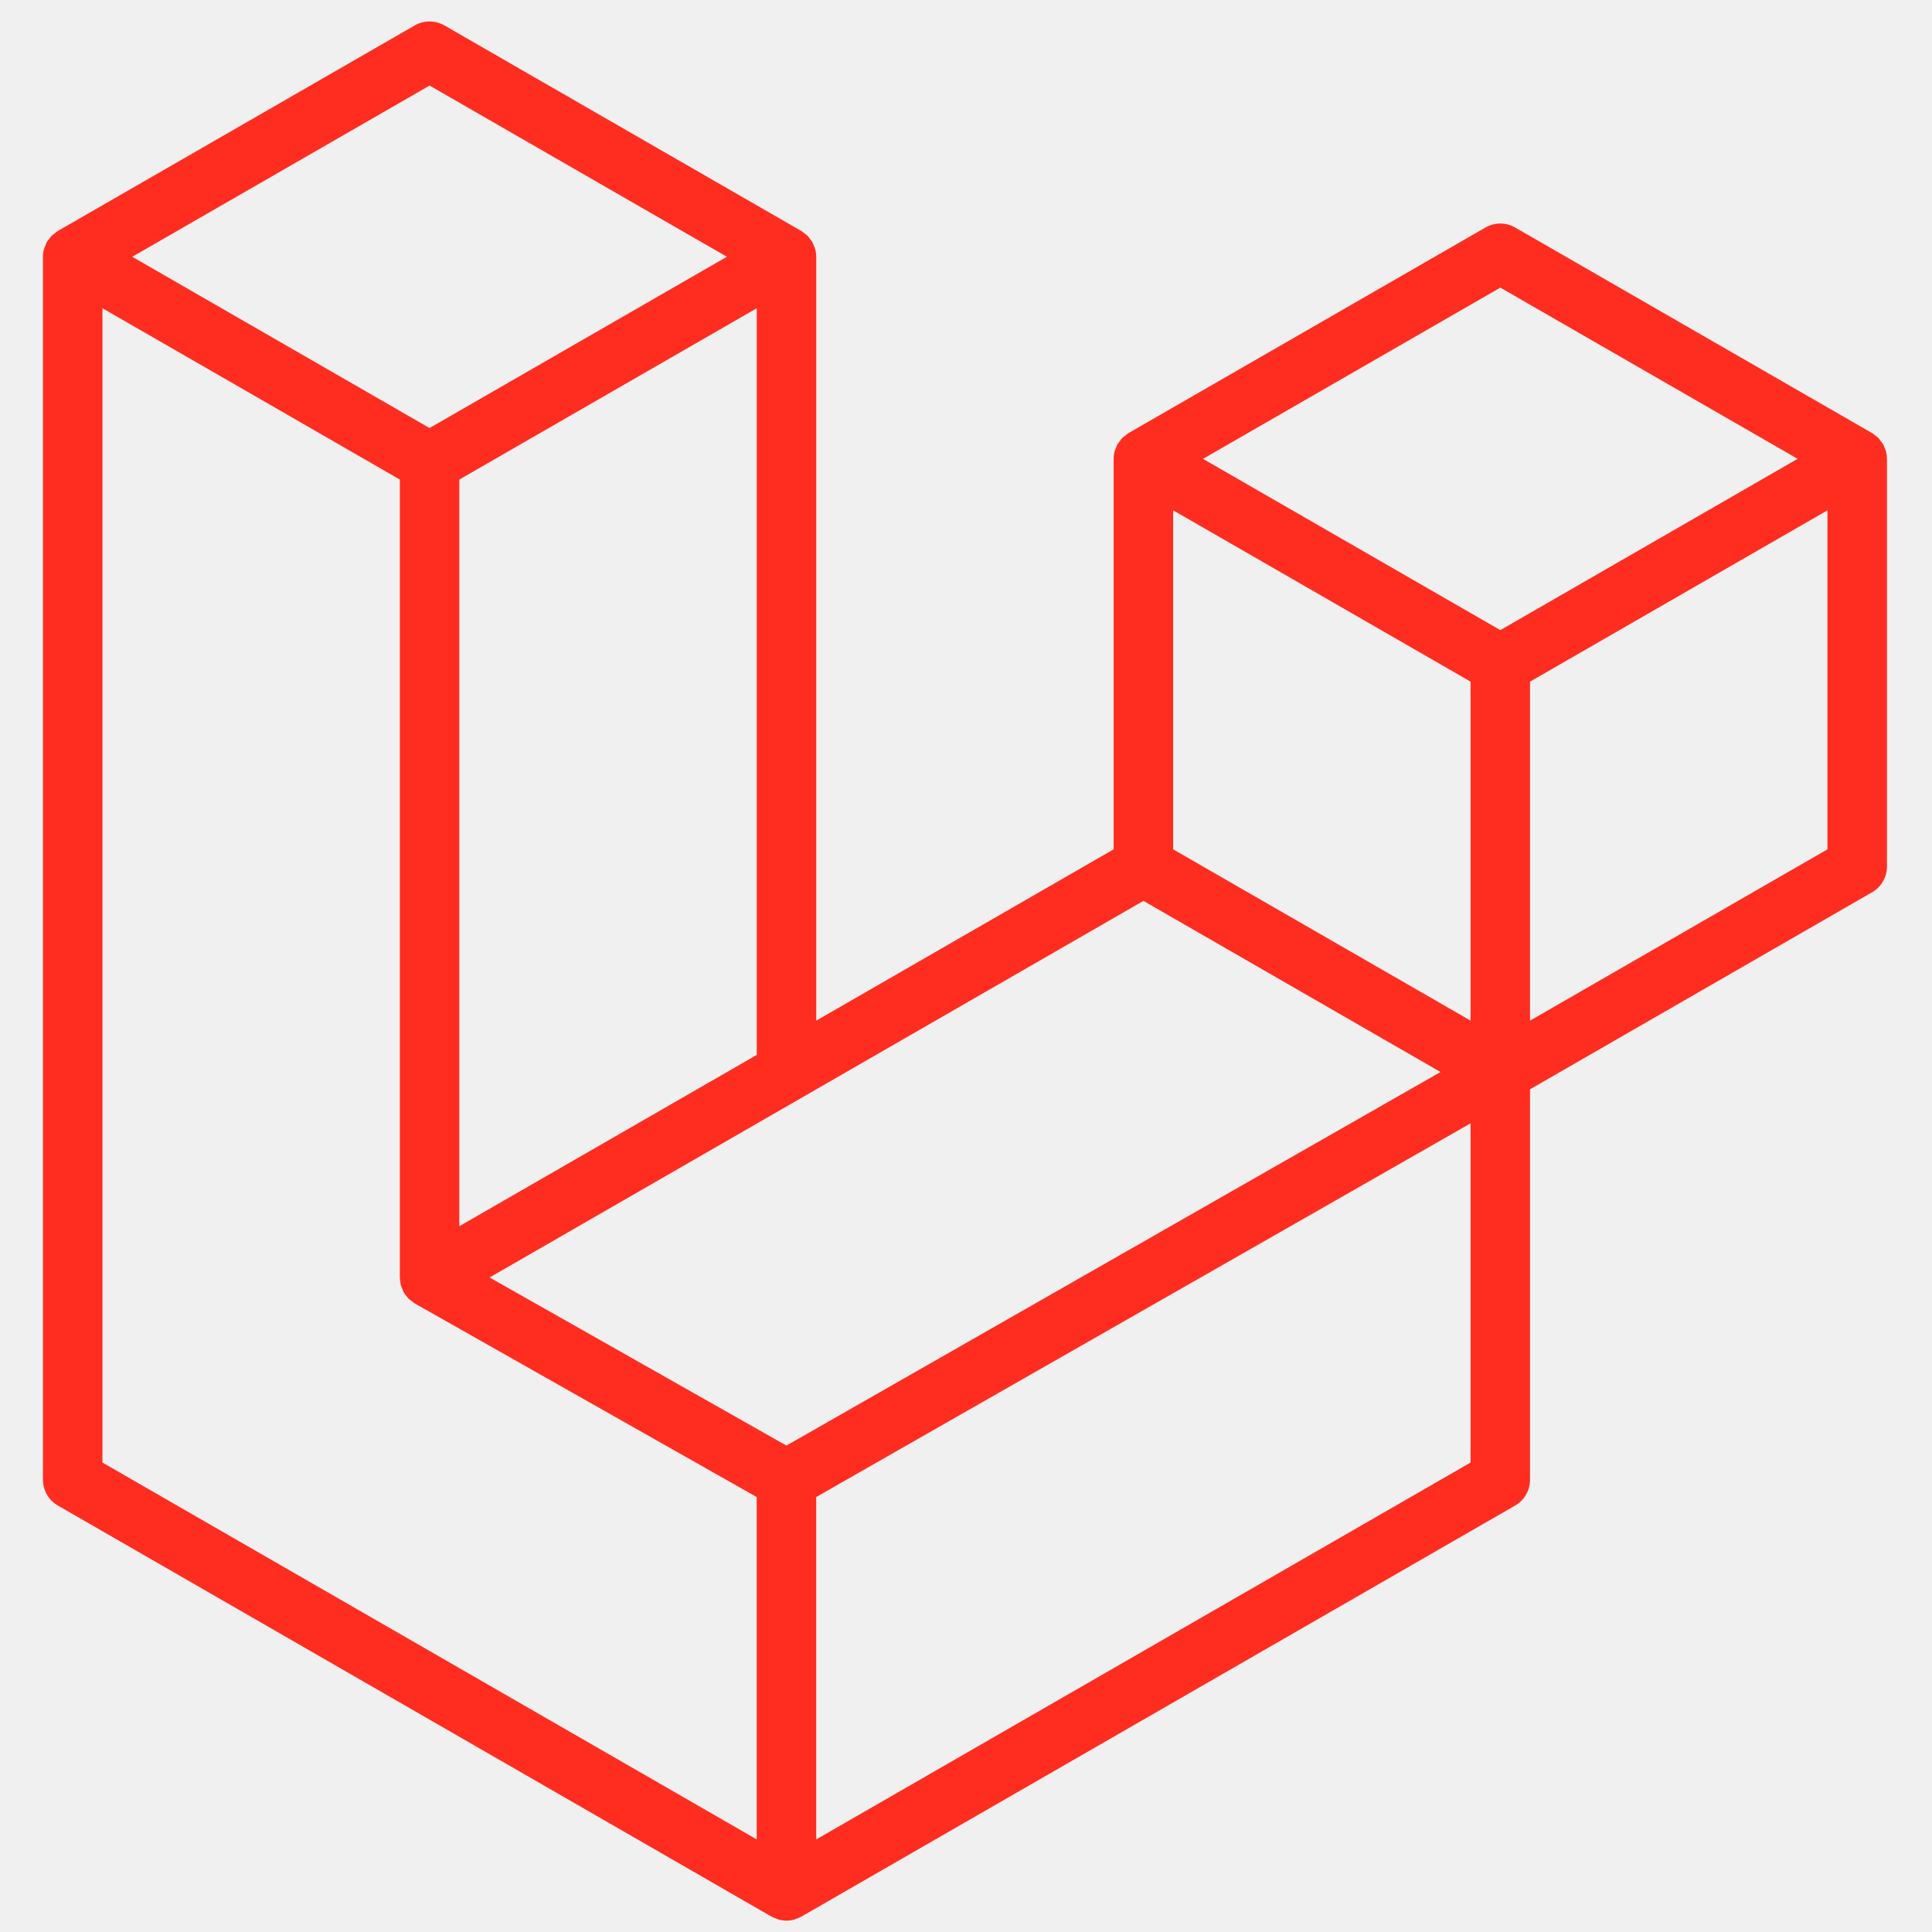
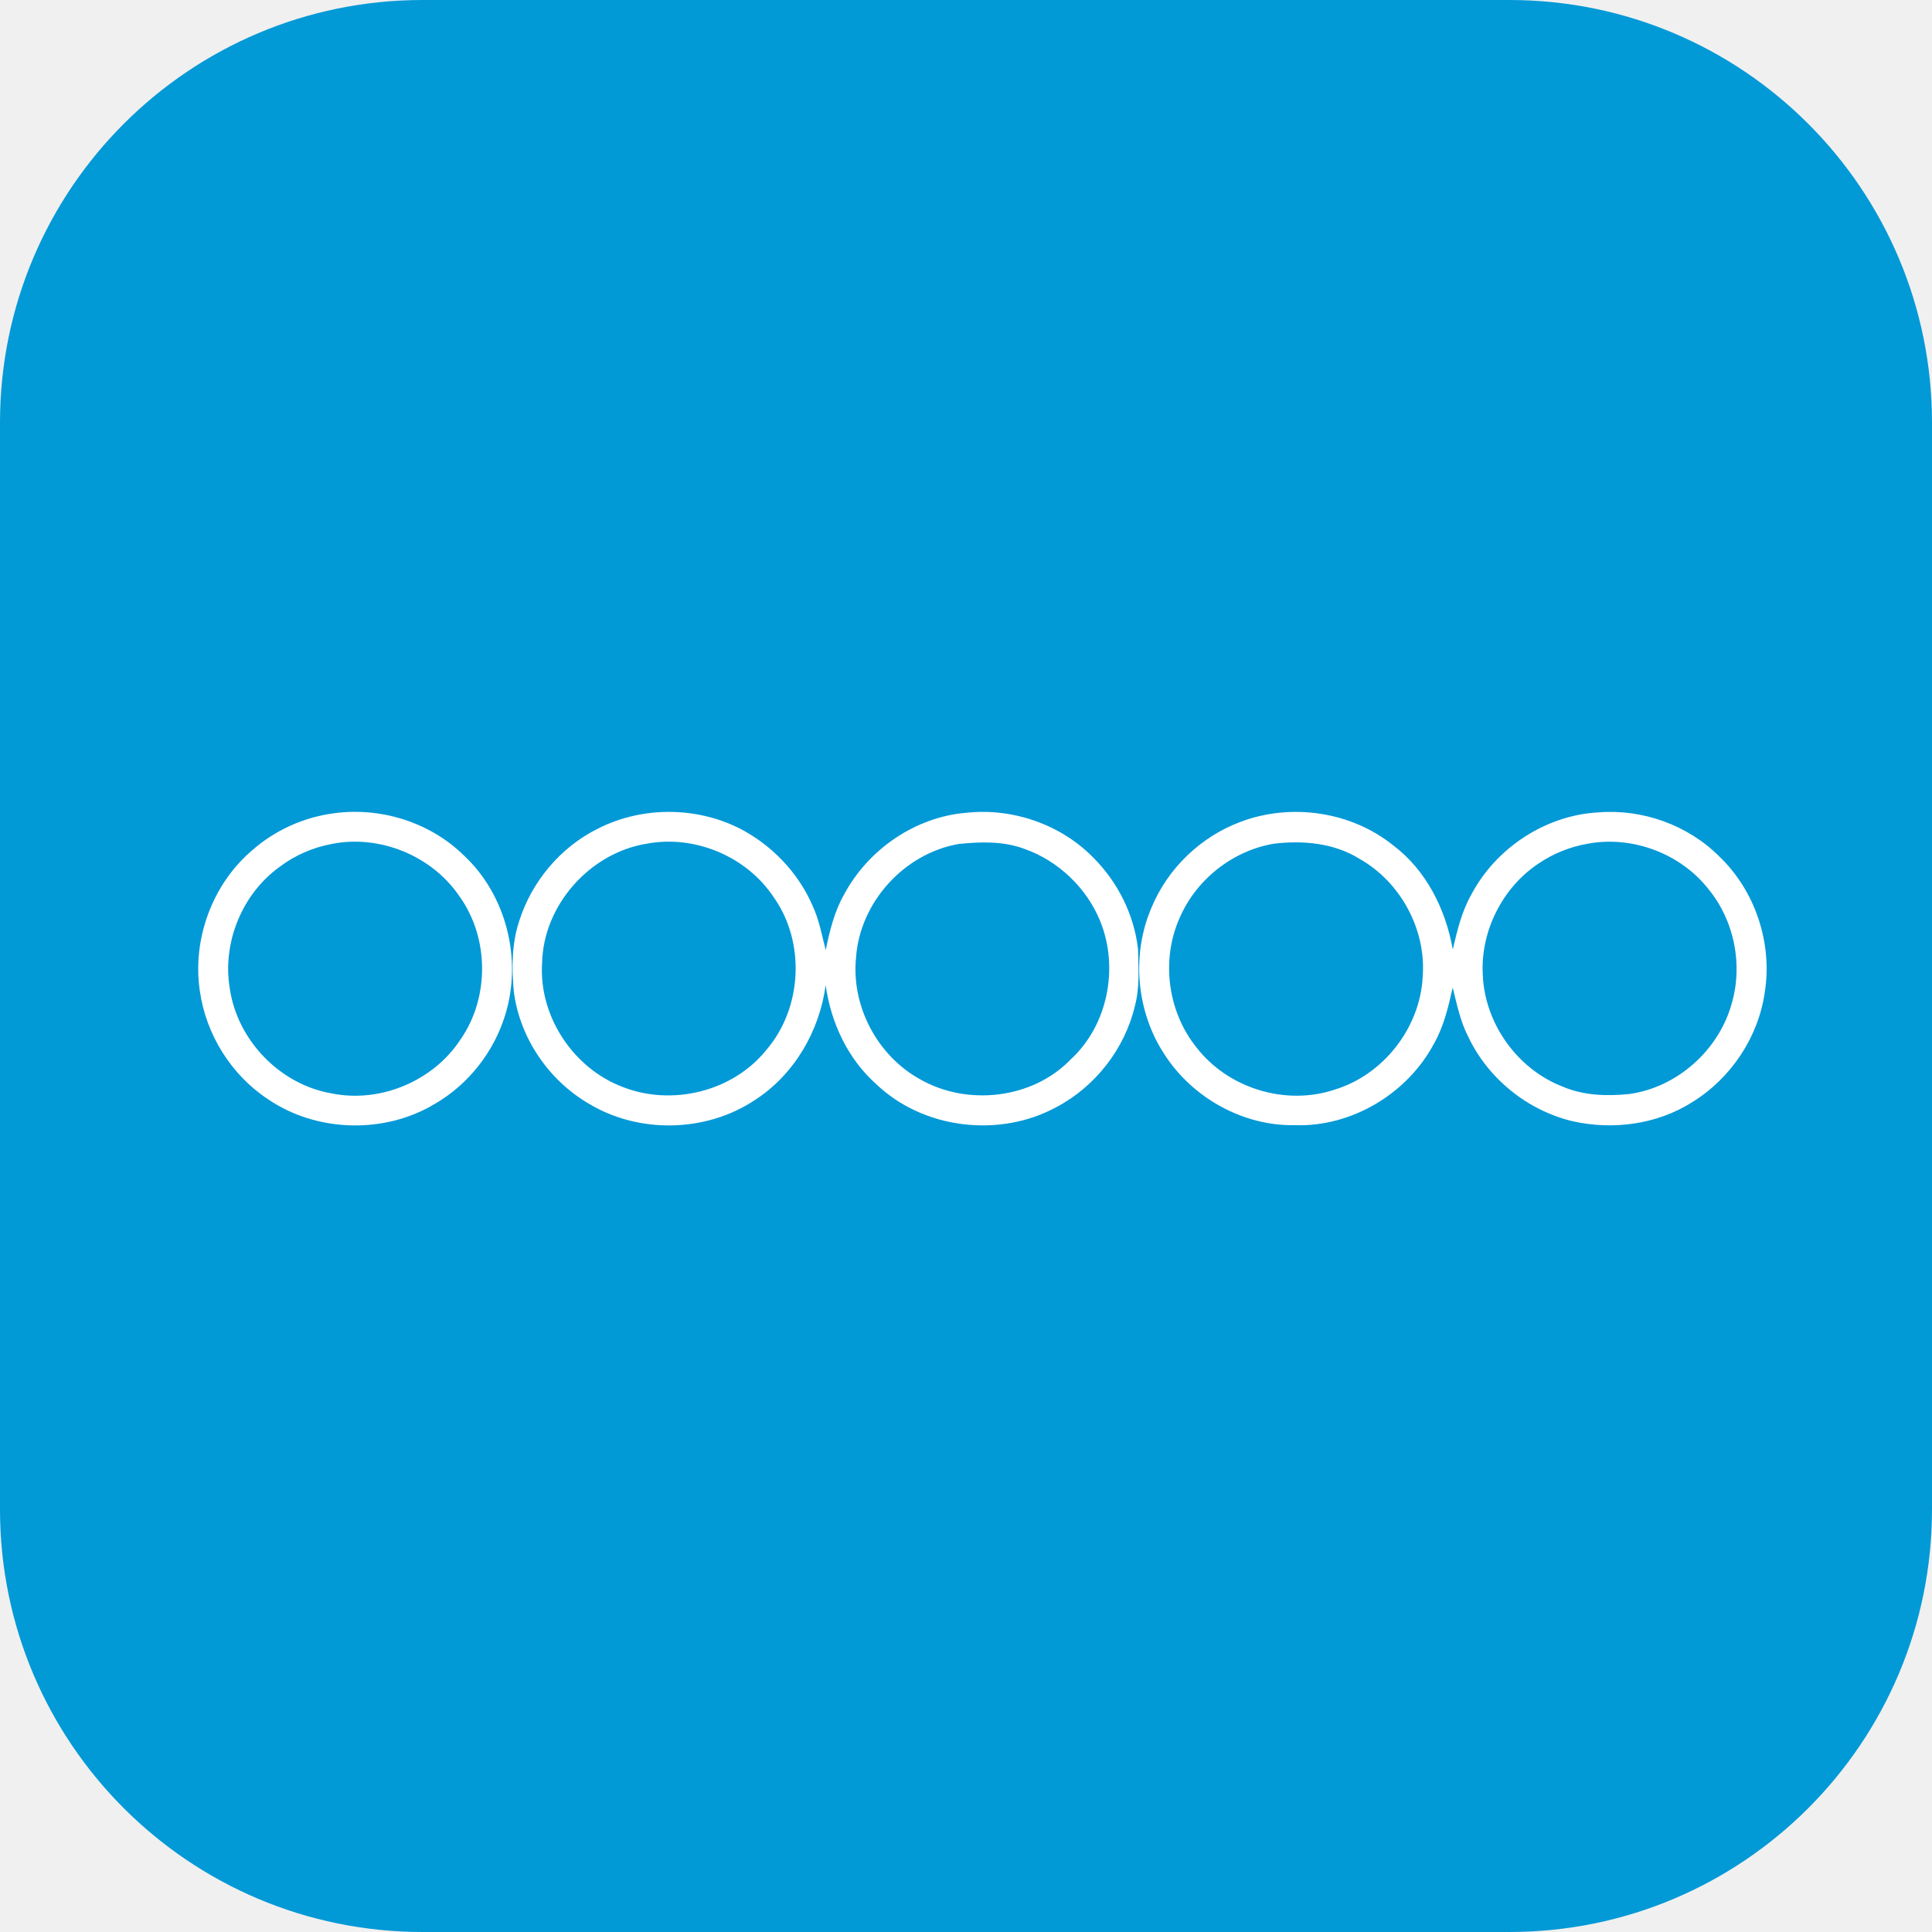
- <svg xmlns="http://www.w3.org/2000/svg" width="166" height="166" viewBox="0 0 166 166" fill="none">
-   <path fill-rule="evenodd" clip-rule="evenodd" d="M162.041 38.759C162.099 38.977 162.129 39.201 162.13 39.426V74.452C162.13 74.902 162.011 75.344 161.786 75.733C161.561 76.122 161.237 76.444 160.847 76.668L131.462 93.594V127.141C131.462 128.054 130.977 128.897 130.186 129.357L68.847 164.683C68.707 164.763 68.554 164.814 68.401 164.868C68.343 164.887 68.289 164.922 68.228 164.938C67.8 165.051 67.349 165.051 66.92 164.938C66.85 164.919 66.786 164.881 66.719 164.855C66.579 164.804 66.432 164.76 66.298 164.683L4.972 129.357C4.583 129.133 4.259 128.81 4.034 128.421C3.808 128.032 3.69 127.591 3.689 127.141L3.689 22.063C3.689 21.834 3.721 21.61 3.779 21.393C3.798 21.32 3.843 21.253 3.868 21.179C3.916 21.045 3.961 20.908 4.031 20.783C4.079 20.7 4.149 20.633 4.206 20.557C4.28 20.454 4.347 20.349 4.433 20.26C4.506 20.186 4.602 20.132 4.685 20.068C4.778 19.992 4.861 19.909 4.966 19.848L35.633 2.185C36.022 1.961 36.462 1.844 36.91 1.844C37.358 1.844 37.798 1.961 38.186 2.185L68.851 19.848H68.857C68.959 19.912 69.045 19.992 69.138 20.065C69.221 20.129 69.313 20.186 69.387 20.257C69.476 20.349 69.54 20.454 69.616 20.557C69.671 20.633 69.744 20.7 69.789 20.783C69.862 20.911 69.904 21.045 69.955 21.179C69.98 21.253 70.025 21.32 70.044 21.396C70.103 21.614 70.133 21.838 70.133 22.063V87.694L95.686 72.974V39.423C95.686 39.2 95.718 38.973 95.775 38.759C95.798 38.683 95.839 38.615 95.865 38.542C95.916 38.408 95.96 38.271 96.031 38.146C96.079 38.063 96.149 37.996 96.203 37.92C96.279 37.818 96.343 37.712 96.433 37.623C96.506 37.549 96.599 37.495 96.681 37.431C96.777 37.355 96.86 37.272 96.962 37.211L127.633 19.548C128.021 19.324 128.461 19.206 128.91 19.206C129.358 19.206 129.798 19.324 130.186 19.548L160.85 37.211C160.959 37.275 161.042 37.355 161.137 37.428C161.217 37.492 161.31 37.549 161.383 37.62C161.473 37.712 161.536 37.818 161.613 37.92C161.67 37.996 161.741 38.063 161.785 38.146C161.859 38.271 161.9 38.408 161.951 38.542C161.98 38.615 162.021 38.683 162.041 38.759ZM157.018 72.974V43.848L146.287 50.028L131.462 58.568V87.694L157.021 72.974H157.018ZM126.354 125.663V96.518L111.771 104.85L70.13 128.626V158.046L126.354 125.663ZM8.801 26.485V125.663L65.018 158.043V128.629L35.649 112L35.64 111.994L35.627 111.988C35.528 111.93 35.445 111.847 35.353 111.777C35.273 111.713 35.18 111.662 35.11 111.592L35.104 111.582C35.021 111.502 34.963 111.403 34.893 111.314C34.829 111.228 34.753 111.154 34.702 111.065L34.699 111.055C34.641 110.96 34.606 110.845 34.565 110.736C34.523 110.64 34.469 110.551 34.443 110.449C34.411 110.328 34.405 110.197 34.392 110.072C34.379 109.976 34.354 109.881 34.354 109.785V109.778V41.205L19.532 32.662L8.801 26.485ZM36.913 7.35L11.364 22.063L36.907 36.777L62.453 22.06L36.907 7.35H36.913ZM50.2 99.174L65.022 90.637V26.485L54.291 32.665L39.466 41.205V105.357L50.2 99.174ZM128.91 24.713L103.363 39.426L128.91 54.14L154.453 39.423L128.91 24.713ZM126.354 58.568L111.529 50.028L100.798 43.848V72.974L115.619 81.511L126.354 87.694V58.568ZM67.571 124.205L105.042 102.803L123.772 92.109L98.245 77.405L68.854 94.334L42.066 109.762L67.571 124.205Z" fill="#FF2D20" />
+ <svg xmlns="http://www.w3.org/2000/svg" viewBox="0 0 64 64">
+   <rect width="64" height="64" rx="14" fill="#0299d7" />
+   <svg x="5" y="20" width="54" height="24" viewBox="1880 26 580 142">
+     <g fill="#ffffff">
+       <path d="M1945.41 42.62c16.55-2.19 33.97 3.310 45.93 15.04 15.09 14.06 20.77 36.84 14.8 56.47-3.98 13.28-13.1 24.96-25.1 31.91-17.93 10.830-42.13 10.160-59.42-1.66-13.1-8.64-22.09-23.1-24.24-38.62-2.69-18.32 4.44-37.8 18.55-49.84 8.18-7.27 18.61-11.94 29.48-13.3m-1.02 10.94c-6.75 1.25-13.19 4.06-18.66 8.2-13.32 9.63-20.38 26.94-17.69 43.14 2.63 18.51 17.91 34.36 36.38 37.45 17.27 3.48 36.08-4.46 45.71-19.19 10.4-14.92 10.24-36.19-.36-50.96-9.77-14.4-28.3-22.02-45.38-18.64z" />
+       <path d="M2039.06 48.11c16.74-8.52 37.85-7.87 53.92 1.92 9.82 6 17.89 14.97 22.45 25.57 2.33 4.99 3.29 10.44 4.65 15.74 1.42-6.79 3.06-13.63 6.51-19.73 8.56-16.04 25.28-27.62 43.52-29.13 16.5-1.8 33.72 4.16 45.32 16.09 8.62 8.67 14.41 20.24 15.77 32.42.13 6.72.68 13.59-1.09 20.15-3.59 15.28-14.05 28.73-27.91 36.05-20.28 11.08-47.46 7.85-64.21-8.22-10.09-9.01-16.08-21.87-17.92-35.16-2.21 16.42-11.24 31.93-25.28 40.94-17.26 11.47-41.11 11.98-58.86 1.31-14.42-8.34-24.78-23.55-26.84-40.11-.72-8.31-.74-16.88 1.92-24.88 4.46-14.14 14.74-26.38 28.05-32.96m17.32 5.38c-20.23 3.26-36.78 21.89-37.2 42.45-1.24 18.89 11.08 37.47 28.71 44.12 17.54 6.87 39.13 1.64 51.02-13.14 12.87-14.91 14.06-38.41 2.62-54.46-9.59-14.47-28.11-22.2-45.15-18.97m111.05.09c-19.39 3.35-35.19 20.74-36.55 40.38-1.77 17.31 7.58 34.97 22.79 43.35 16.8 9.61 40.01 7.02 53.57-7.06 13.23-12.13 17.21-32.6 10.55-49.1-4.81-11.93-14.97-21.61-27.11-25.86-7.42-2.75-15.53-2.51-23.25-1.71z" />
+       <path d="M2267.7 45.71c17.91-6.78 39.31-3.71 54.28 8.35 11.77 8.85 18.68 22.75 21.21 37.03 1.59-6.630 3.140-13.38 6.54-19.38 8.74-16.67 26.43-28.36 45.29-29.37 15.69-1.27 31.84 4.51 42.98 15.67 12.8 12.21 18.99 30.84 16.21 48.29-2.25 16.01-12.05 30.66-25.78 39.12-12.54 7.98-28.27 10.05-42.65 6.8-15.96-3.82-29.96-15.09-37.02-29.92-2.87-5.52-4.11-11.66-5.59-17.64-1.55 6.85-3.14 13.79-6.66 19.95-9.45 17.81-29.29 29.72-49.53 29.03-18.47.33-36.5-9.79-46.41-25.26-10.02-15.25-11.77-35.53-4.52-52.27 5.78-13.9 17.54-25.17 31.650-30.4m11.69 7.8c-14.64 2.52-27.58 12.83-33.42 26.47-6.62 14.93-4.22 33.3 6.05 46 11.18 14.52 31.66 20.84 49.07 15.03 17.36-5.24 30.41-21.91 31.39-40.01 1.37-16.840-7.780-33.82-22.44-42.12-9.12-5.68-20.21-6.65-30.65-5.37m111.99-.05c-6.36 1.08-12.47 3.52-17.78 7.16-12.8 8.55-20.57 24.06-19.73 39.43.64 17.27 12.17 33.53 28.28 39.81 7.48 3.25 15.83 3.5 23.84 2.69 17.1-2.36 31.95-15.69 36.48-32.3 4.01-13.77.87-29.39-8.22-40.5-9.91-12.72-27.02-19.17-42.87-16.29z" />
+     </g>
+   </svg>
</svg>
